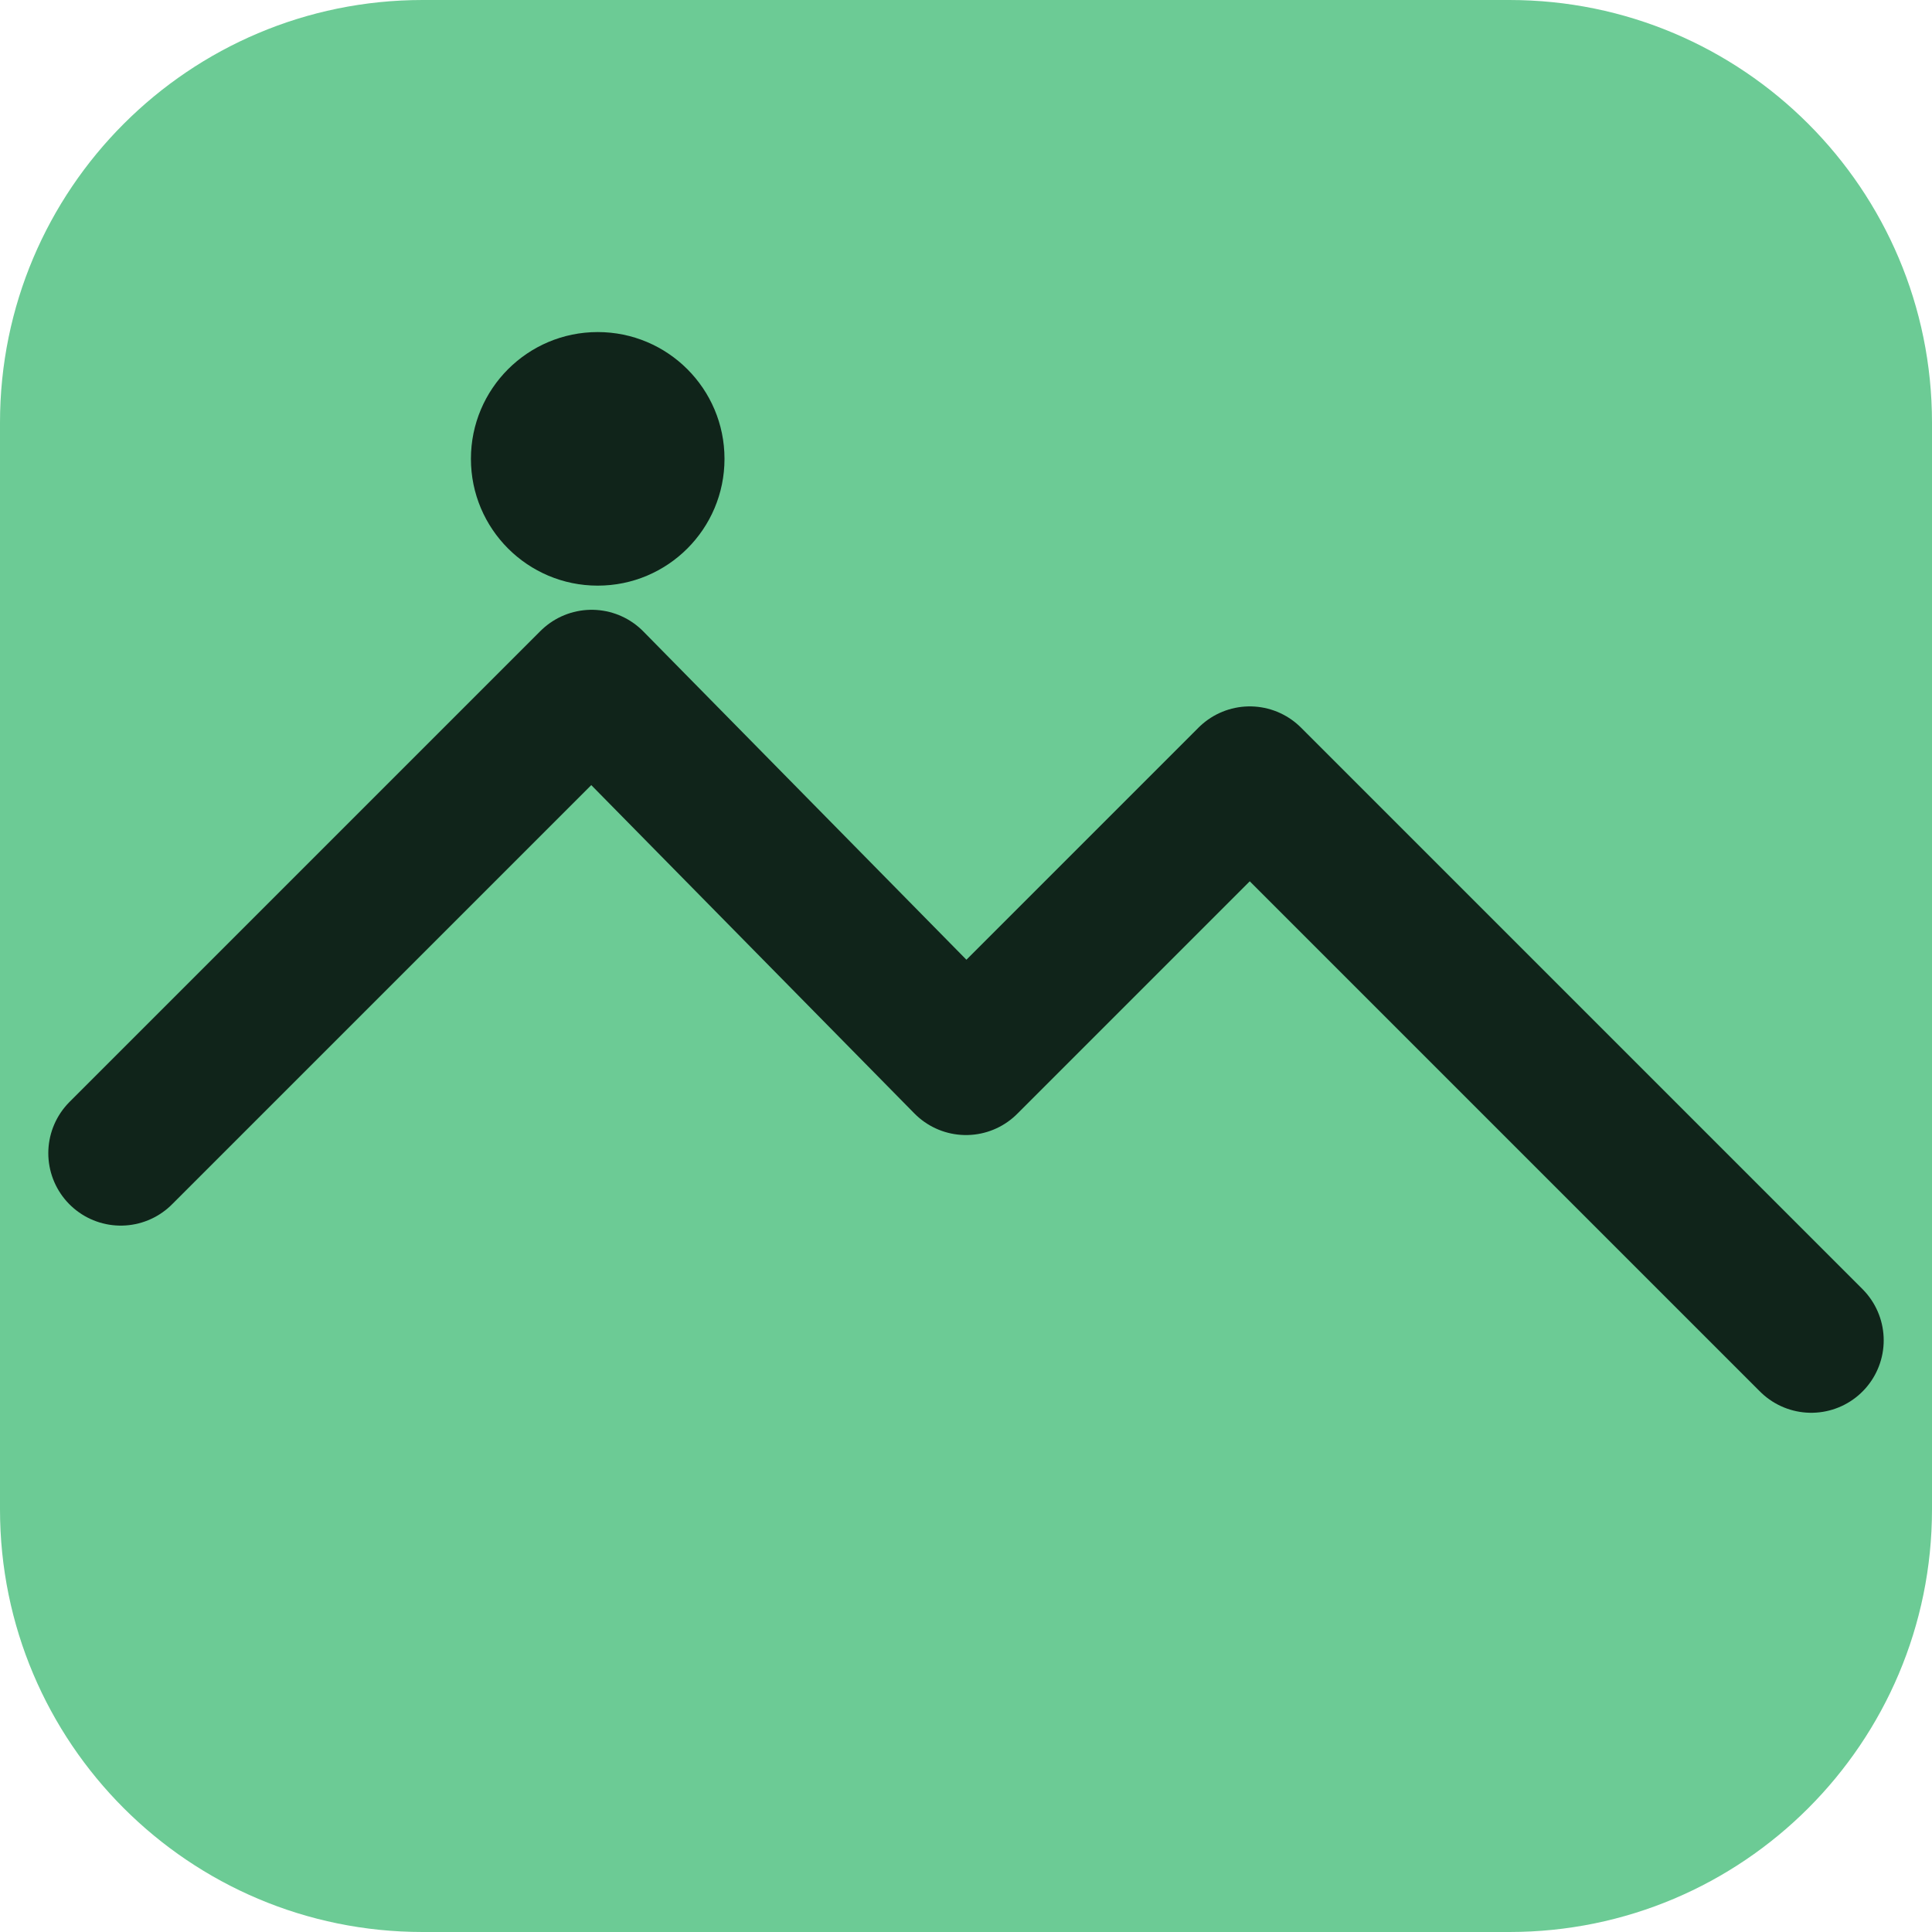
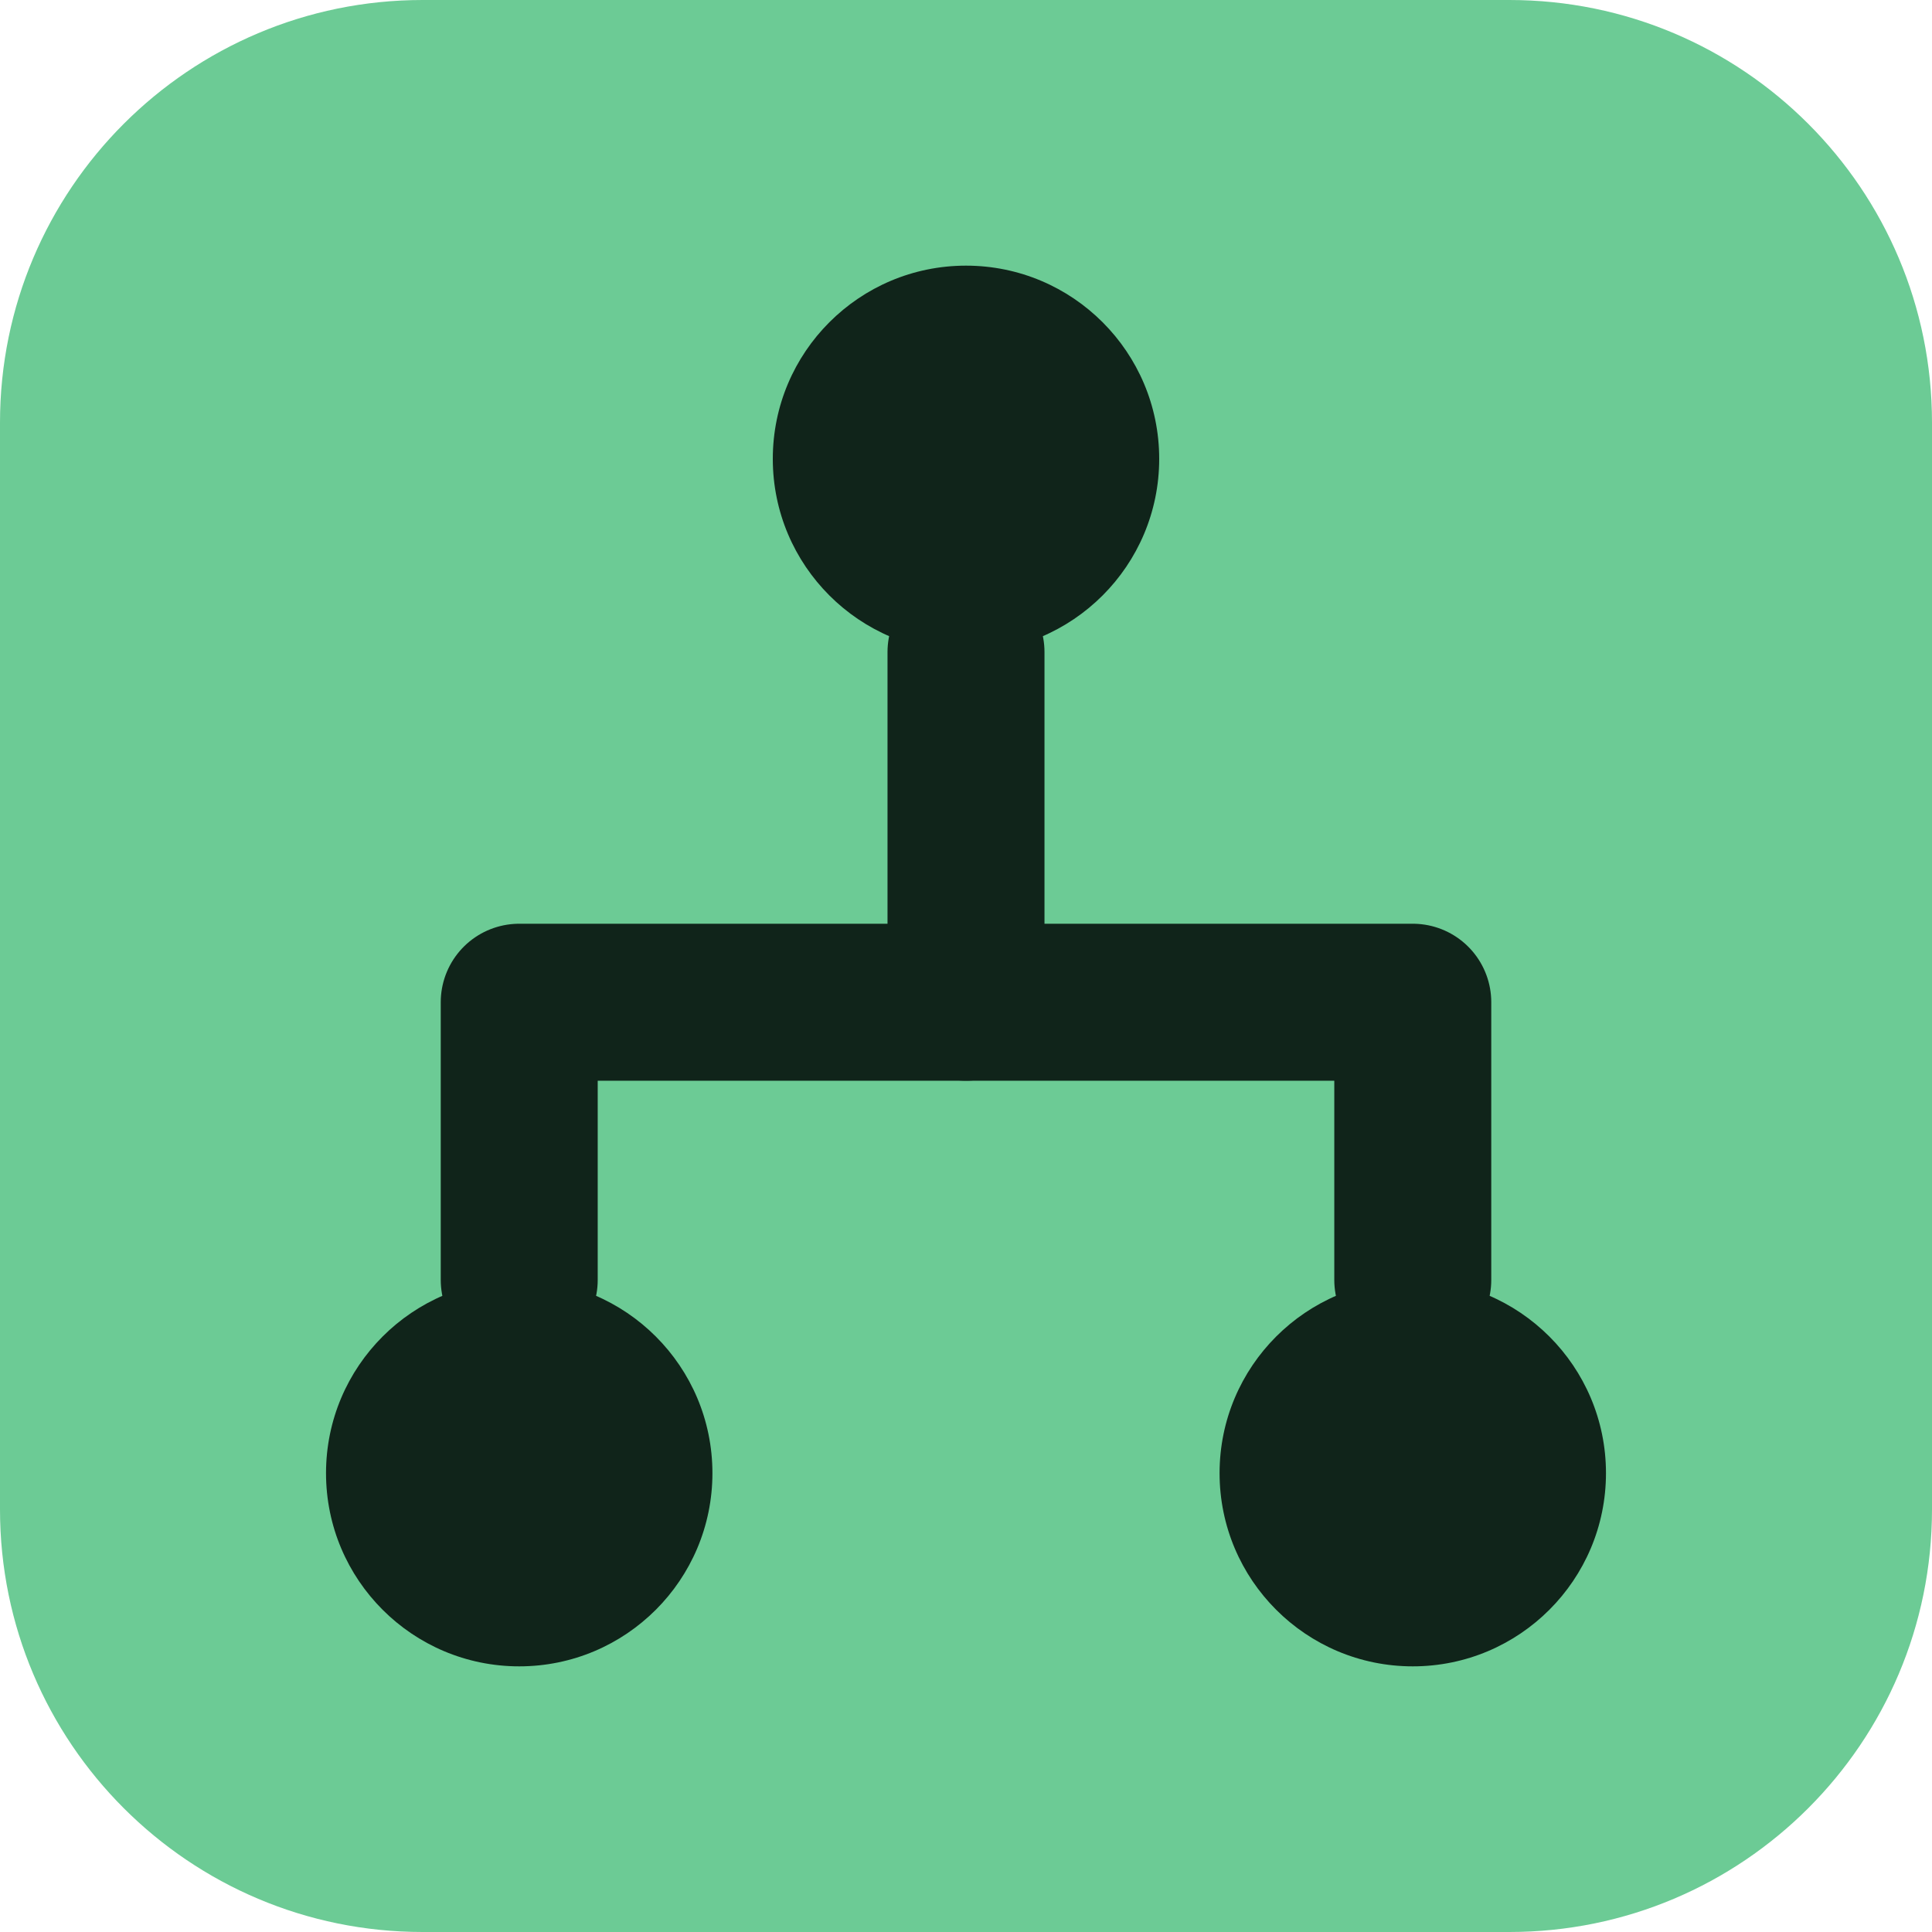
<svg xmlns="http://www.w3.org/2000/svg" viewBox="0 0 32 32" width="32" height="32" role="img" aria-label="Diagram Maker">
  <rect width="32" height="32" rx="7" fill="#6ccb95" />
-   <path d="M2 19.1 L9.8 11.3 L16 17.6 L20.7 12.9 L30 22.2" fill="none" stroke="#10241a" stroke-width="2.4" stroke-linecap="round" stroke-linejoin="round" />
-   <circle cx="9.9" cy="7.6" r="2.1" fill="#10241a" />
+   <g fill="none" stroke="#10241a" stroke-width="2.6" stroke-linecap="round" stroke-linejoin="round">
+     <path d="M16 10.8 V16.6" />
+     <path d="M8.6 21.2 V16.6 H23.4 V21.2" />
+   </g>
+   <g fill="#10241a">
+     <circle cx="16" cy="7.6" r="3.2" />
+     <circle cx="8.6" cy="24.4" r="3.2" />
+     <circle cx="23.4" cy="24.4" r="3.2" />
+   </g>
</svg>
